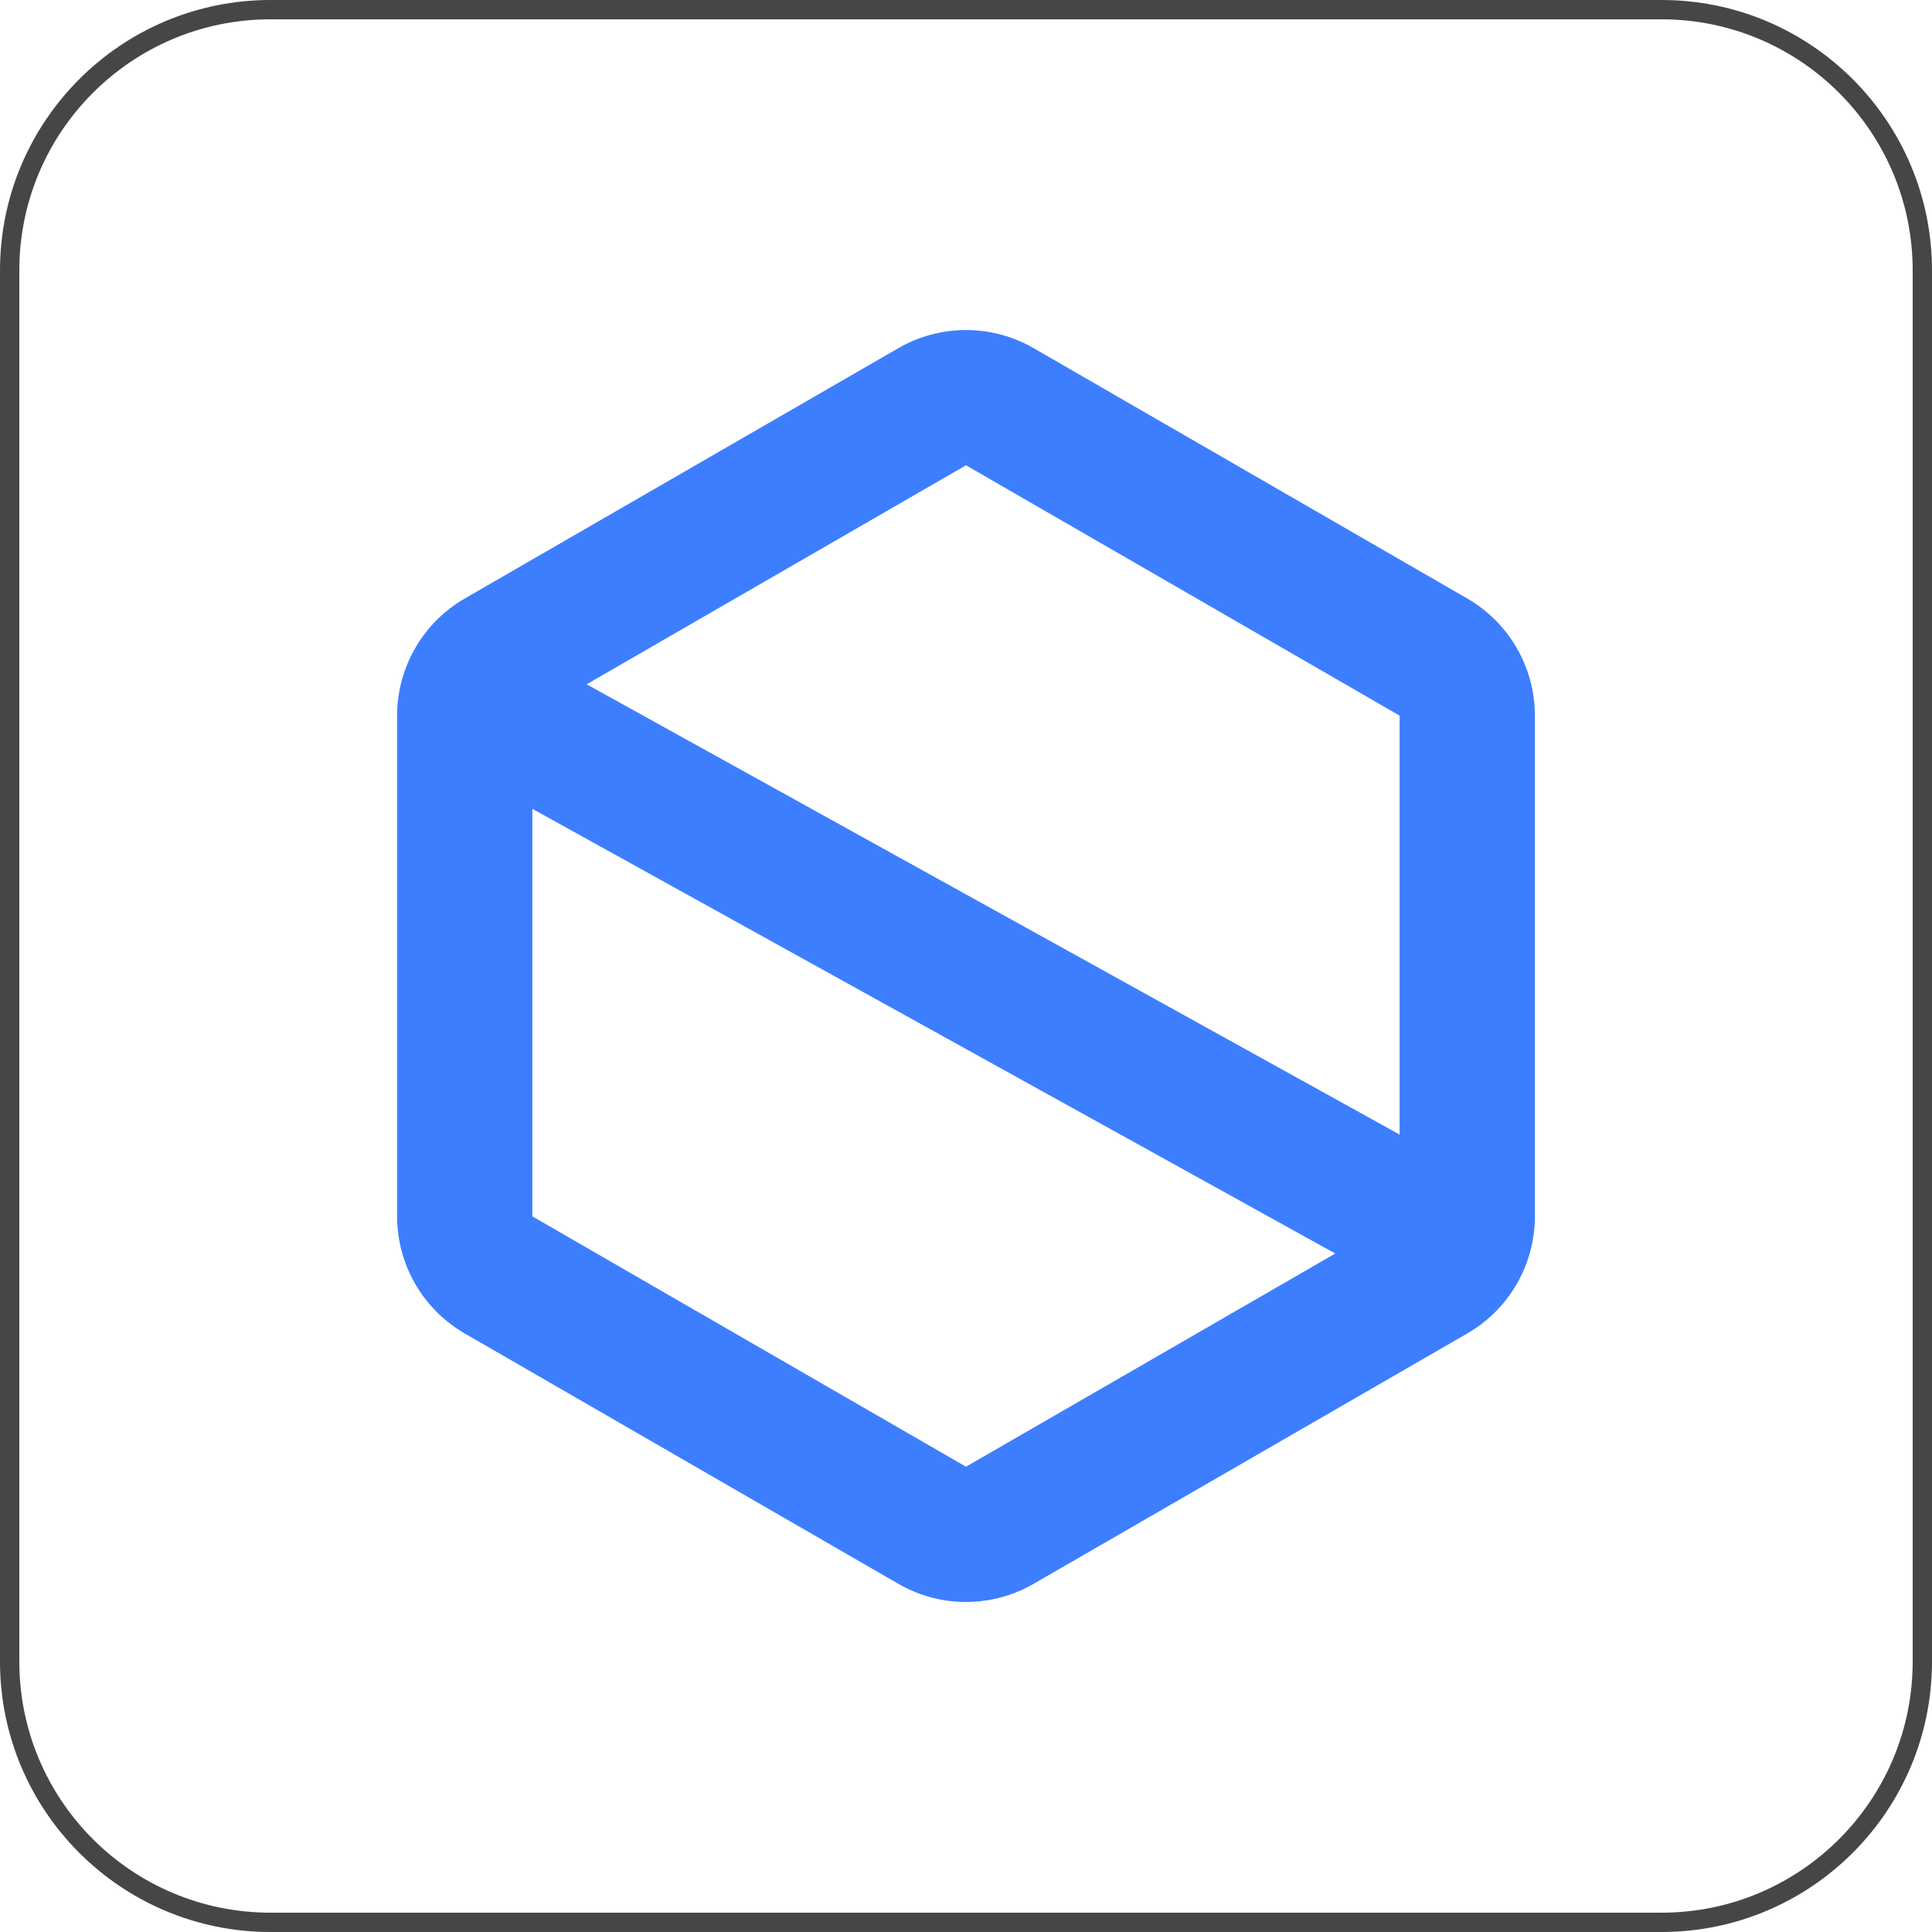
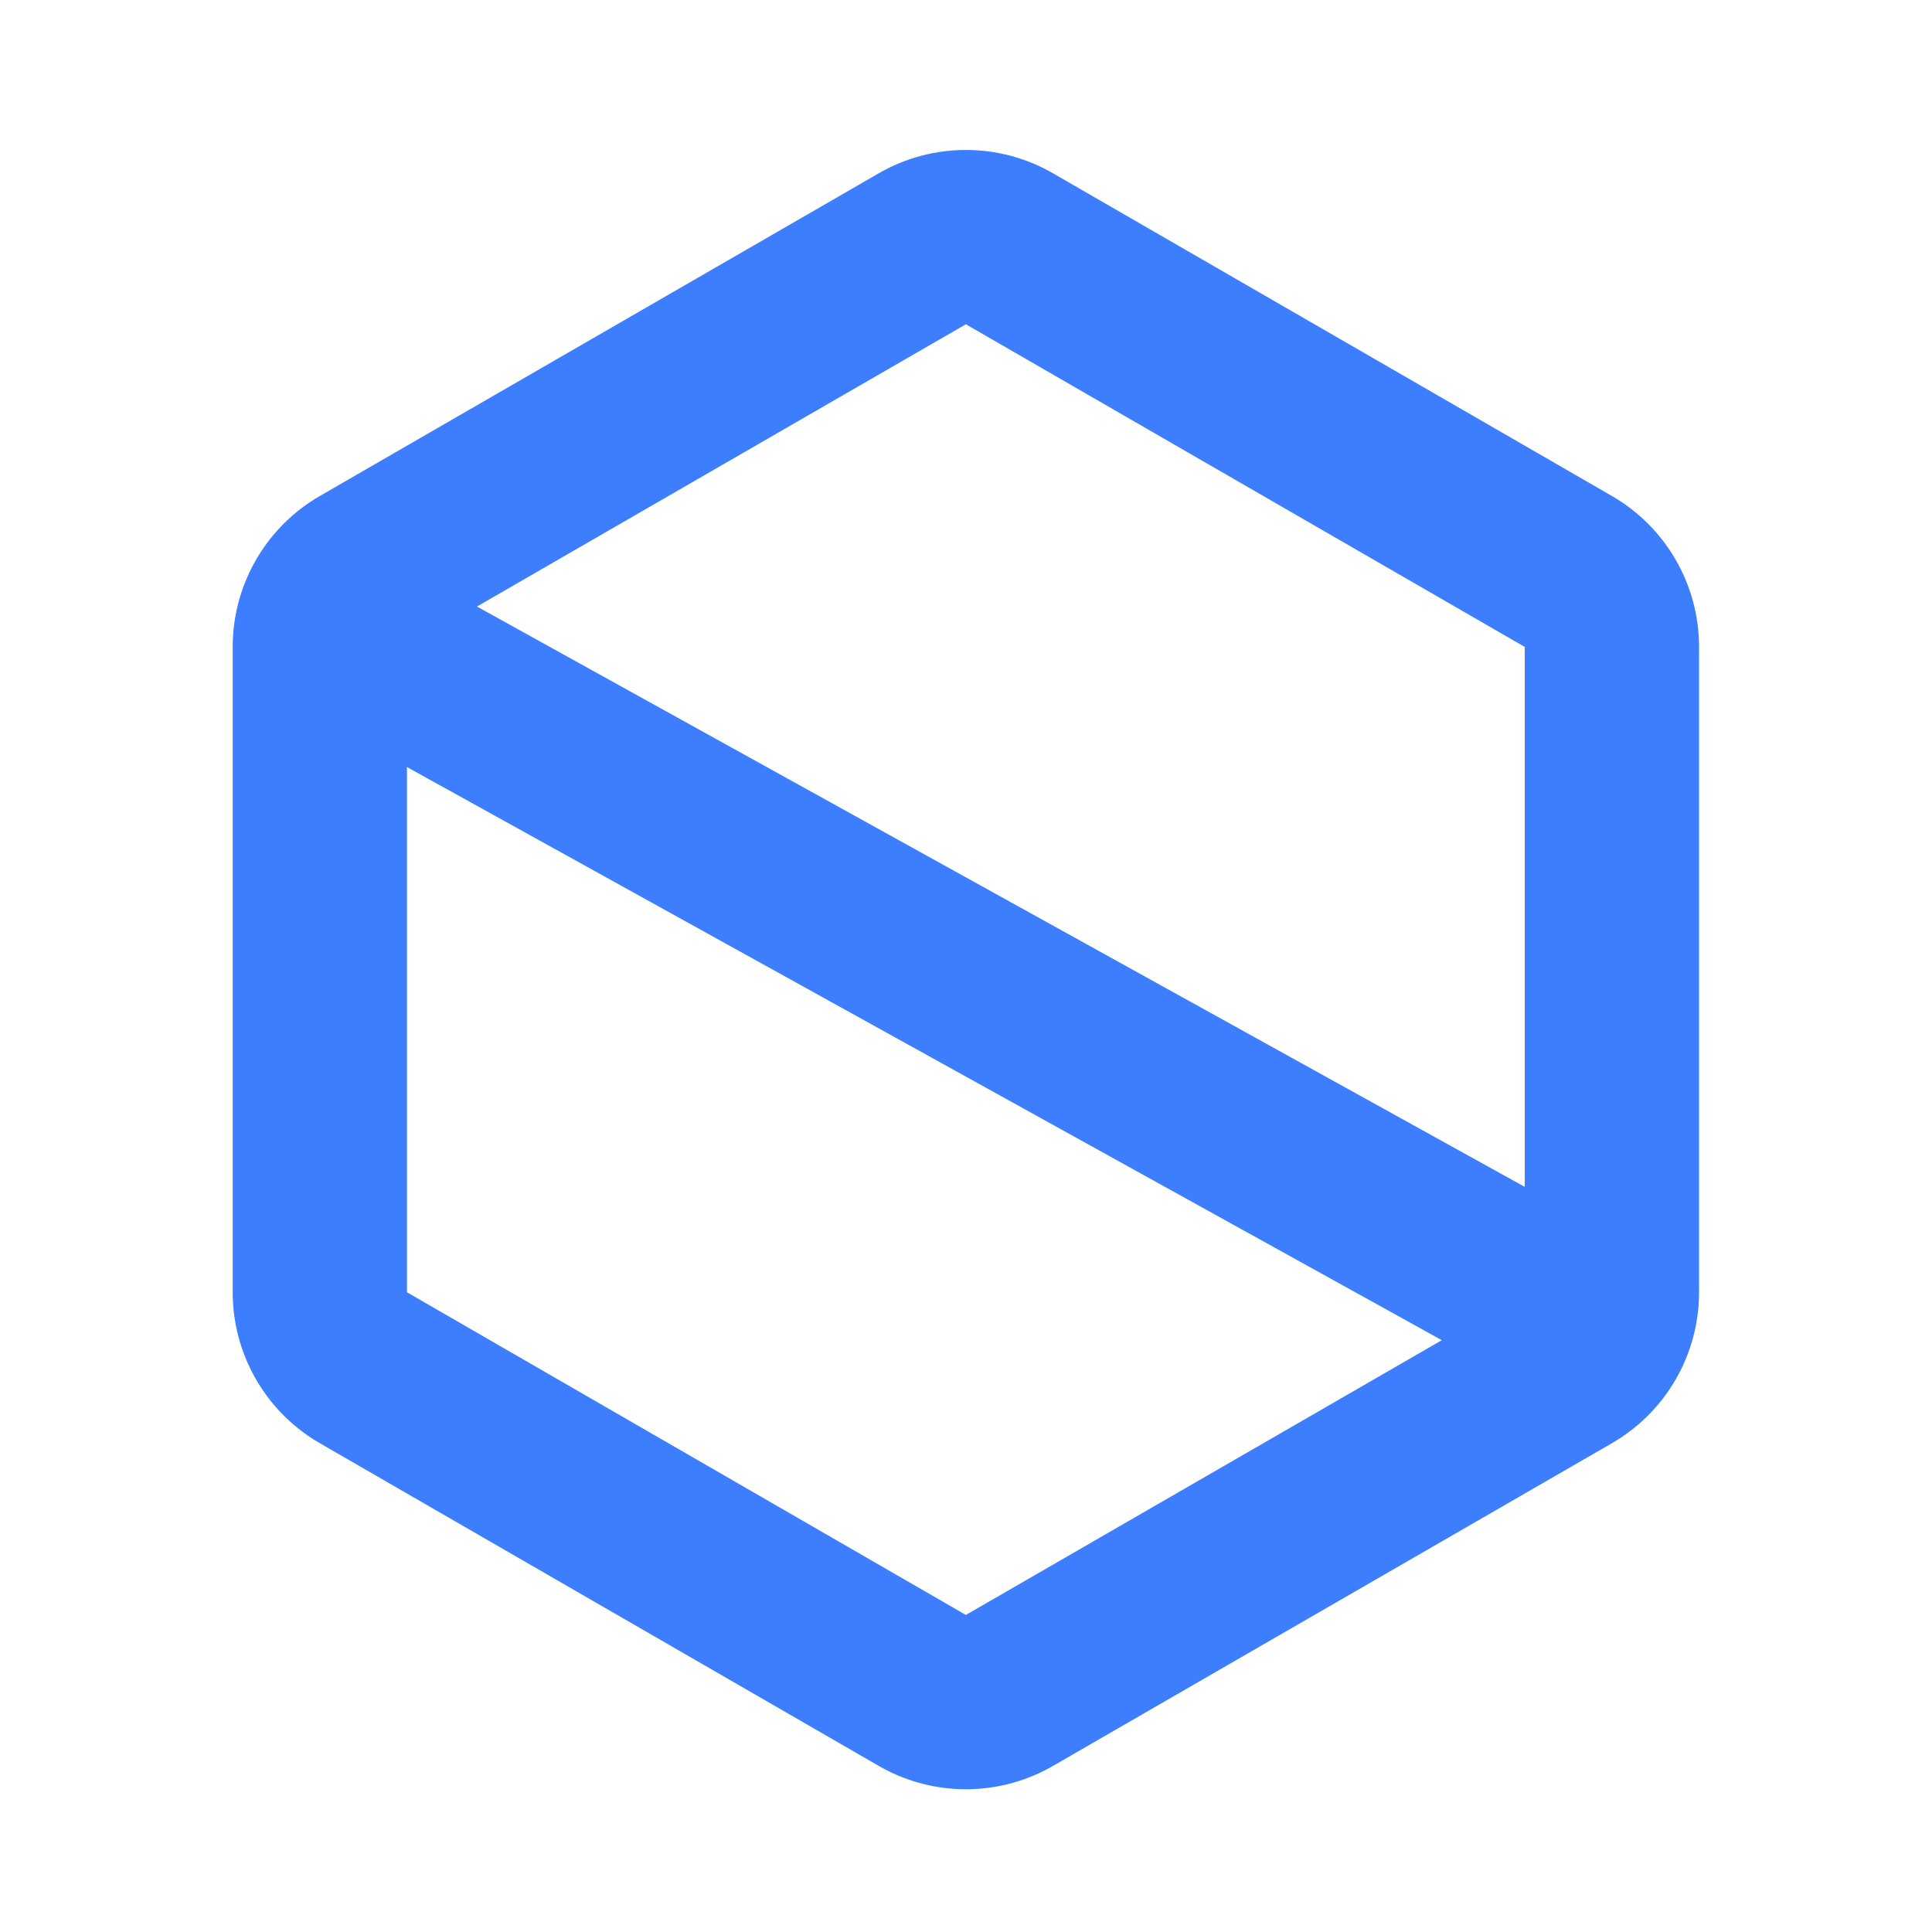
- <svg xmlns="http://www.w3.org/2000/svg" width="100" height="100" viewBox="0 0 100 100" fill="none">
-   <rect x="0.5" y="0.5" width="99" height="99" rx="13.5" stroke="#464646" />
+ <svg xmlns="http://www.w3.org/2000/svg" width="77.59" height="77.59" viewBox="11.21 11.06 77.59 77.59" fill="none">
  <path d="M50 24.083L27.555 37.041V62.959L50 75.917L72.445 62.959V37.041L50 24.083ZM79.445 62.959L79.441 63.192C79.361 65.602 78.043 67.809 75.945 69.02L53.5 81.979L53.296 82.093C51.237 83.192 48.763 83.192 46.704 82.093L46.5 81.979L24.055 69.02C21.957 67.809 20.639 65.602 20.559 63.192L20.555 62.959V37.041C20.555 34.618 21.807 32.374 23.855 31.099L24.055 30.979L46.5 18.02C48.666 16.77 51.334 16.77 53.5 18.02L75.945 30.979C78.111 32.23 79.445 34.54 79.445 37.041V62.959Z" fill="#3D7EFF" />
  <path d="M76.831 61.155L73.44 67.279L24.542 40.197L27.934 34.073L76.831 61.155Z" fill="#3D7EFF" />
</svg>
